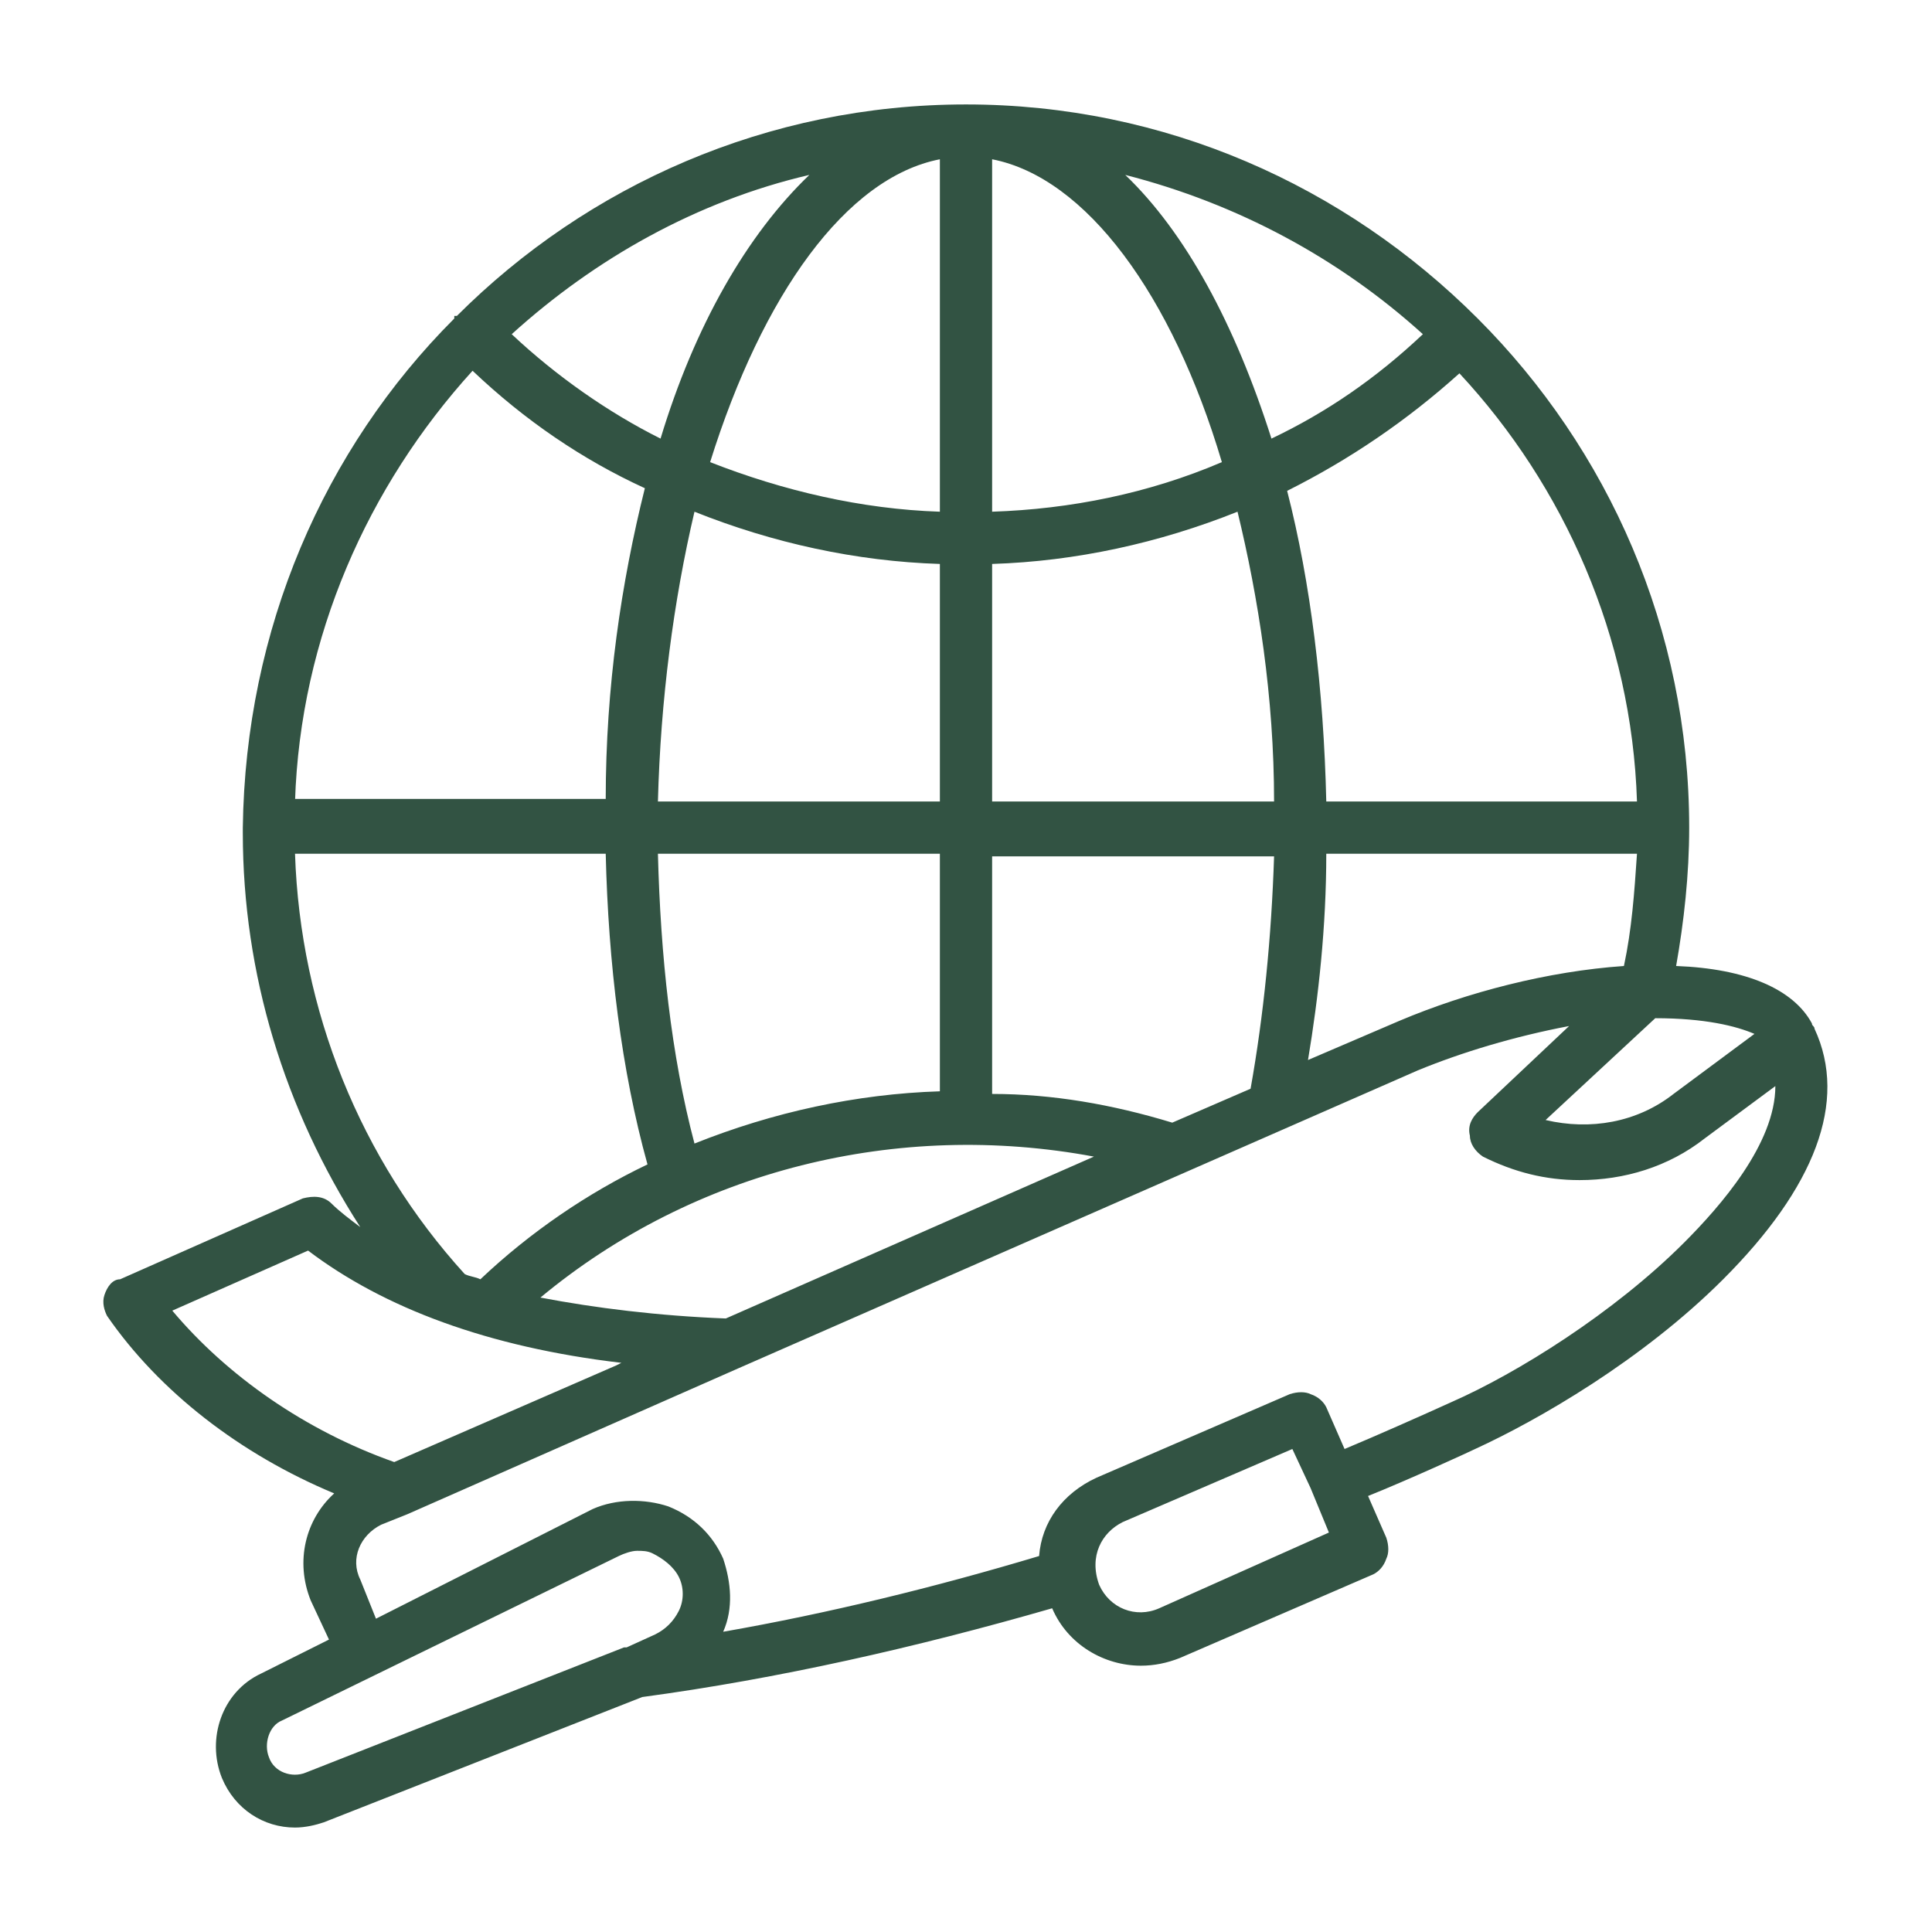
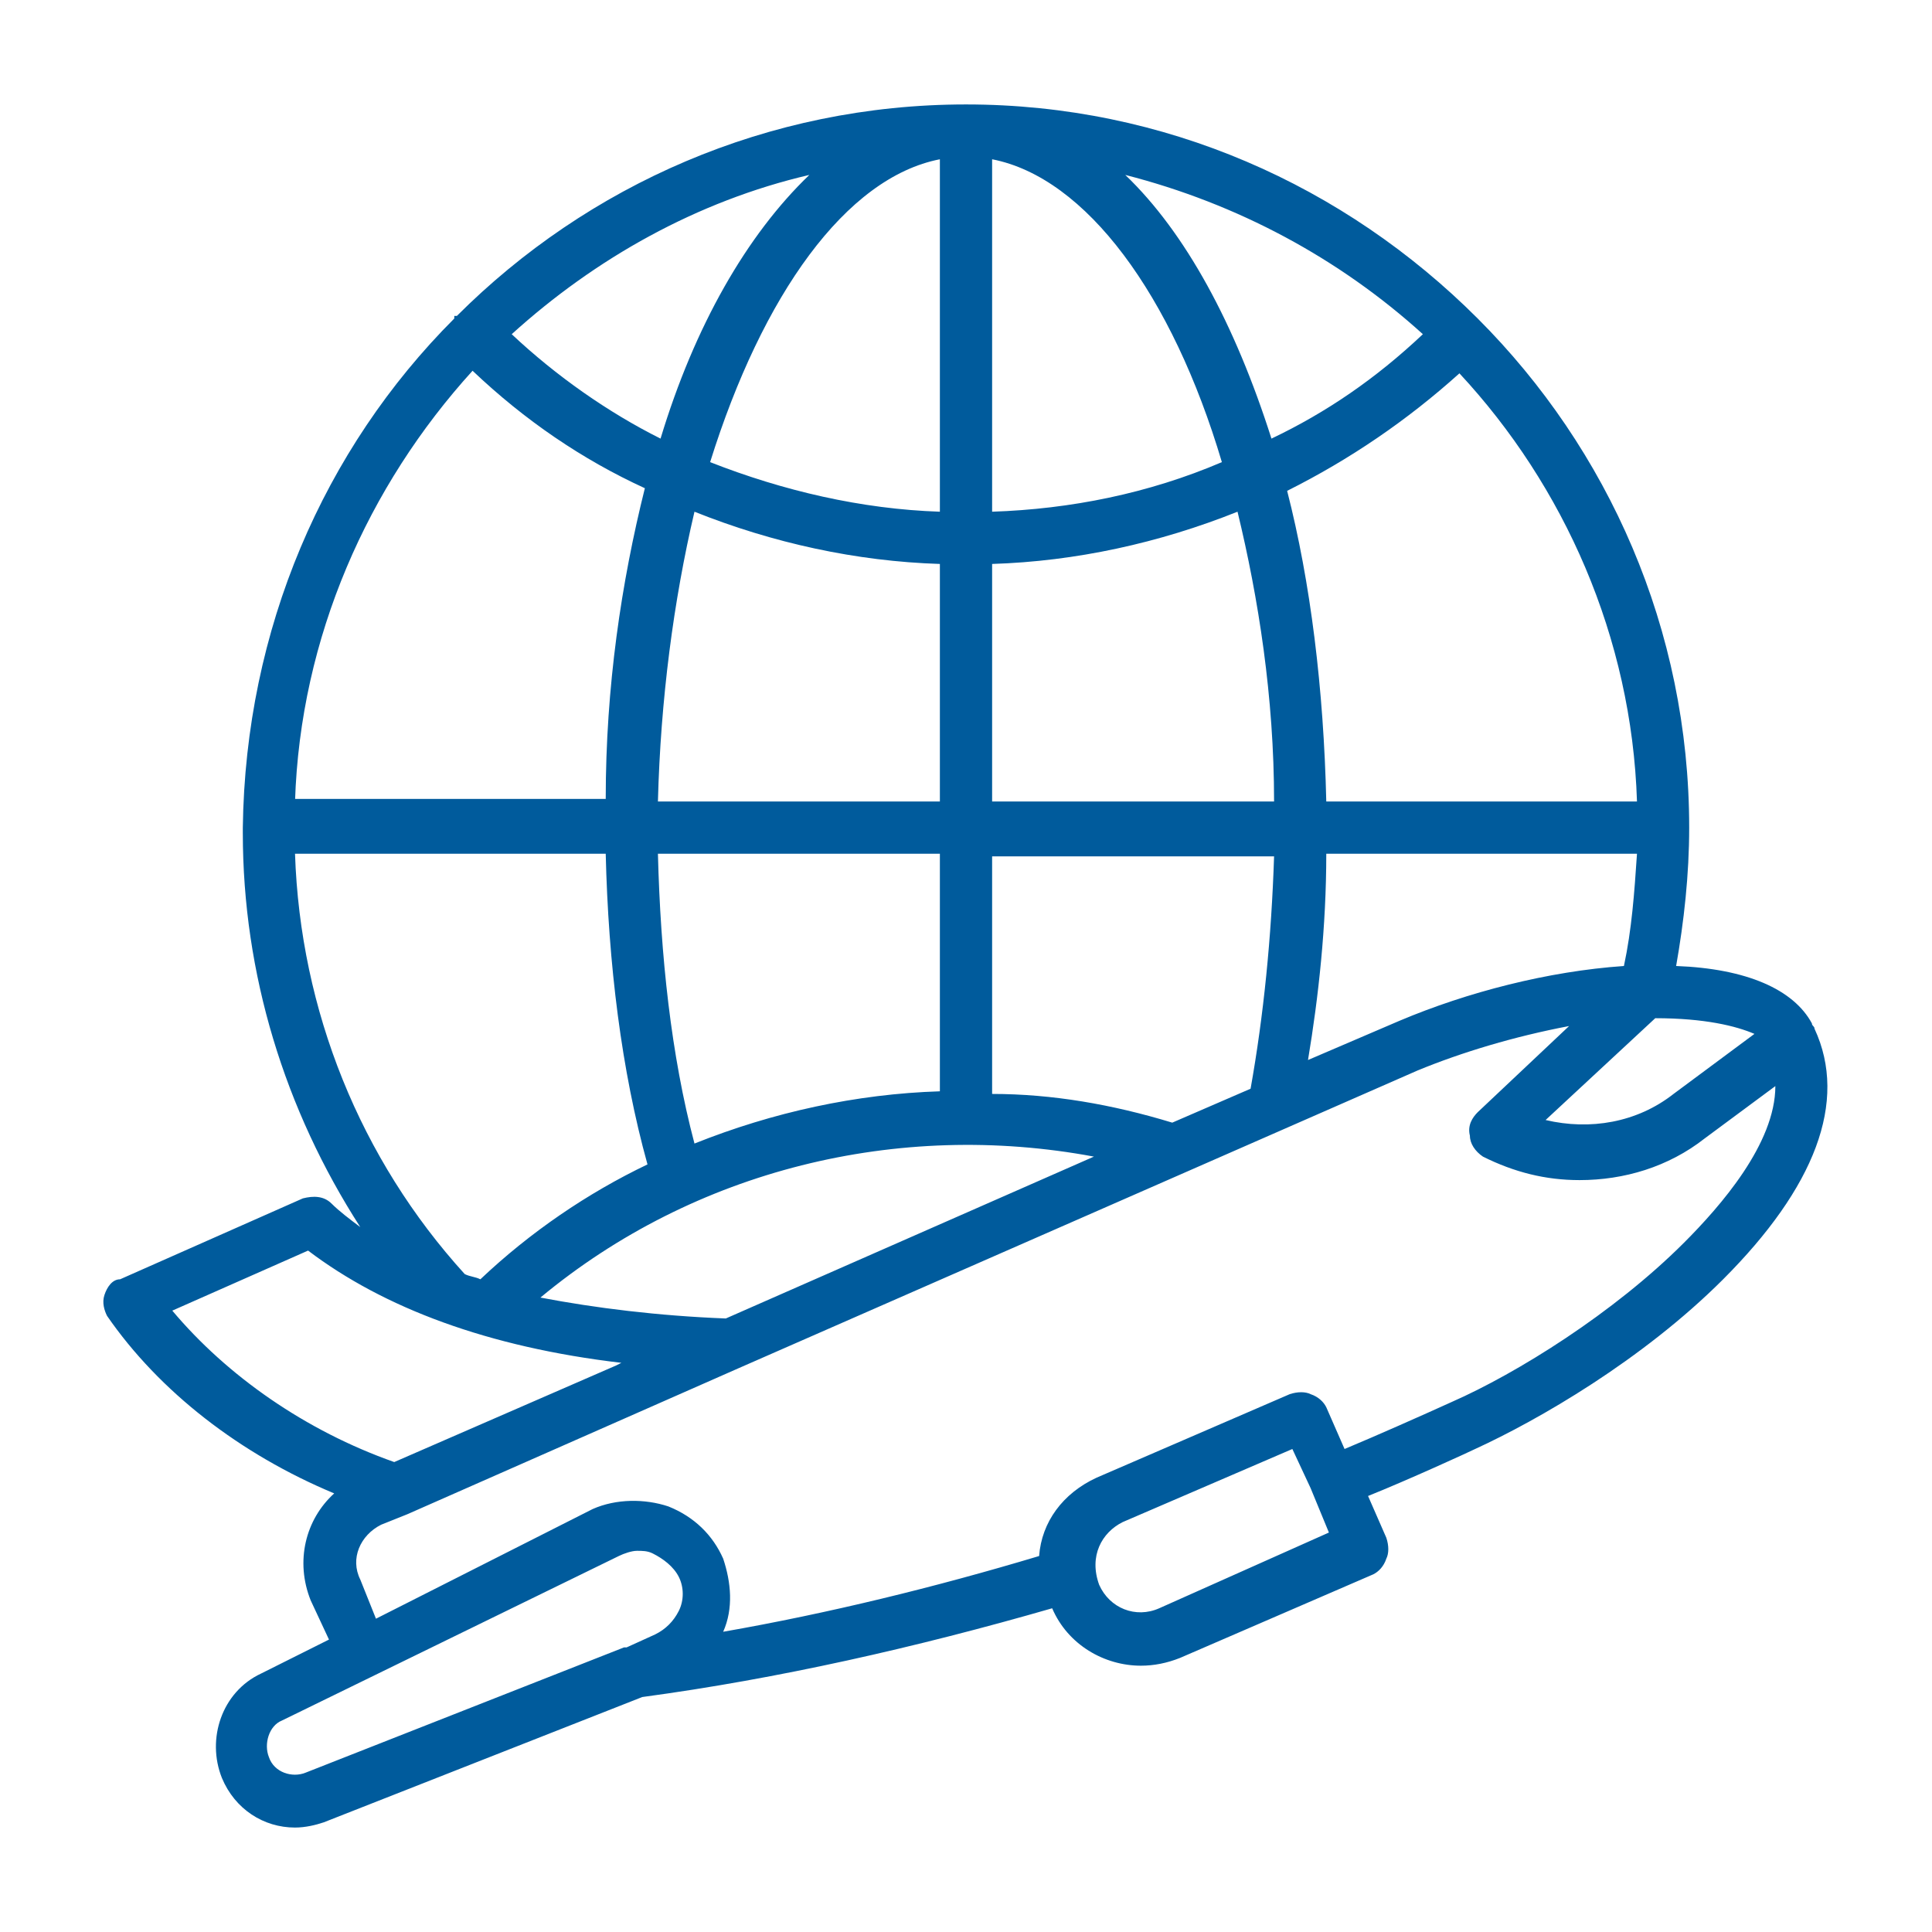
<svg xmlns="http://www.w3.org/2000/svg" width="50" height="50" viewBox="0 0 50 50" fill="none">
-   <path d="M46.959 26.622C46.959 26.554 46.892 26.554 46.892 26.486C46.419 25.608 45.203 25.068 43.378 25C43.581 23.851 43.716 22.635 43.716 21.419C43.716 16.284 41.622 11.622 38.243 8.243C34.797 4.797 30.135 2.703 25 2.703C19.865 2.703 15.203 4.797 11.824 8.176C11.824 8.176 11.824 8.176 11.757 8.176V8.243C8.378 11.622 6.351 16.284 6.284 21.419V21.486V21.554C6.284 25.203 7.365 28.716 9.324 31.757C9.054 31.554 8.784 31.351 8.581 31.149C8.378 30.946 8.108 30.946 7.838 31.014L3.108 33.108C2.905 33.108 2.77 33.311 2.703 33.514C2.635 33.716 2.703 33.919 2.77 34.054C4.122 36.014 6.216 37.635 8.649 38.649C7.905 39.324 7.635 40.406 8.041 41.419L8.514 42.432L6.757 43.311C5.743 43.784 5.338 45 5.743 46.014C6.081 46.824 6.824 47.297 7.635 47.297C7.905 47.297 8.176 47.23 8.378 47.162L16.622 43.919C20.135 43.446 23.716 42.635 27.23 41.622C27.635 42.568 28.581 43.108 29.527 43.108C29.865 43.108 30.203 43.041 30.541 42.906L35.541 40.743C35.676 40.676 35.811 40.541 35.878 40.338C35.946 40.203 35.946 40 35.878 39.797L35.405 38.716C36.419 38.311 38.041 37.568 38.176 37.5C39.797 36.757 42.5 35.203 44.595 33.108C46.959 30.743 47.838 28.514 46.959 26.622ZM18.784 34.122C17.027 34.054 15.405 33.851 13.986 33.581C17.973 30.27 23.243 28.986 28.311 29.933L18.784 34.122ZM7.635 20.743C7.77 16.486 9.527 12.568 12.23 9.595C13.581 10.878 15.068 11.892 16.689 12.635C16.081 15.068 15.676 17.77 15.676 20.676H7.635V20.743ZM42.365 20.743H34.324C34.257 17.838 33.919 15.068 33.311 12.703C34.932 11.892 36.419 10.878 37.77 9.662C40.473 12.568 42.23 16.486 42.365 20.743ZM24.324 13.243C22.297 13.176 20.27 12.703 18.378 11.96C19.73 7.635 21.892 4.595 24.324 4.122V13.243ZM25.676 14.595C27.838 14.527 30 14.054 32.027 13.243C32.568 15.473 32.973 18.041 32.973 20.743H25.676V14.595ZM25.676 13.243V4.122C28.108 4.595 30.338 7.635 31.622 11.96C29.73 12.77 27.703 13.176 25.676 13.243ZM32.905 11.351C31.959 8.378 30.676 6.014 29.122 4.527C32.027 5.27 34.662 6.689 36.824 8.649C35.608 9.797 34.324 10.676 32.905 11.351ZM17.095 11.351C15.743 10.676 14.392 9.73 13.243 8.649C15.405 6.689 18.041 5.203 20.946 4.527C19.324 6.081 17.973 8.446 17.095 11.351ZM17.973 13.243C20 14.054 22.162 14.527 24.324 14.595V20.743H17.027C17.095 18.108 17.432 15.541 17.973 13.243ZM24.324 22.095V28.243C22.162 28.311 20 28.784 17.973 29.595C17.365 27.297 17.095 24.73 17.027 22.095H24.324ZM30.338 29.054C28.784 28.581 27.23 28.311 25.676 28.311V22.162H32.973C32.905 24.257 32.703 26.284 32.365 28.176L30.338 29.054ZM34.324 22.095H42.365C42.297 23.108 42.23 24.054 42.027 25C40.068 25.135 37.973 25.676 36.216 26.419L33.851 27.433C34.122 25.811 34.324 23.986 34.324 22.095ZM42.838 26.351C44.122 26.351 44.932 26.554 45.405 26.757L43.311 28.311C42.365 29.054 41.149 29.257 40 28.986L42.838 26.351ZM7.635 22.095H15.676C15.743 24.933 16.081 27.703 16.757 30.135C15.203 30.878 13.716 31.892 12.432 33.108C12.297 33.041 12.162 33.041 12.027 32.973C9.324 30 7.77 26.149 7.635 22.095ZM4.459 33.919L7.973 32.365C9.932 33.851 12.635 34.865 16.081 35.27L15.946 35.338L10.203 37.838C7.905 37.027 5.878 35.608 4.459 33.919ZM7.905 45.878C7.568 46.014 7.095 45.878 6.959 45.473C6.824 45.135 6.959 44.662 7.297 44.527L16.014 40.27C16.149 40.203 16.351 40.135 16.486 40.135C16.622 40.135 16.757 40.135 16.892 40.203C17.162 40.338 17.432 40.541 17.568 40.811C17.703 41.081 17.703 41.419 17.568 41.689C17.432 41.959 17.23 42.162 16.959 42.297L16.216 42.635H16.149L7.905 45.878ZM30 41.622C29.392 41.892 28.716 41.622 28.446 41.014C28.176 40.27 28.514 39.662 29.054 39.392L33.446 37.5L33.919 38.514L34.392 39.662L30 41.622ZM43.581 32.162C41.757 33.986 39.257 35.541 37.568 36.284C36.824 36.622 35.608 37.162 34.797 37.5L34.324 36.419C34.257 36.284 34.122 36.149 33.919 36.081C33.784 36.014 33.581 36.014 33.378 36.081L28.378 38.243C27.5 38.649 26.959 39.392 26.892 40.27C24.189 41.081 21.419 41.757 18.716 42.23C18.986 41.622 18.919 40.946 18.716 40.338C18.446 39.73 17.973 39.257 17.297 38.986C16.689 38.784 15.946 38.784 15.338 39.054L9.73 41.892L9.324 40.878C9.054 40.338 9.324 39.73 9.865 39.459L10.54 39.189L19.122 35.406L36.689 27.703C37.838 27.23 39.189 26.824 40.608 26.554L38.243 28.784C38.108 28.919 37.973 29.122 38.041 29.392C38.041 29.595 38.176 29.797 38.378 29.933C39.189 30.338 40 30.541 40.878 30.541C42.027 30.541 43.176 30.203 44.122 29.459L45.946 28.108C45.946 29.595 44.527 31.216 43.581 32.162Z" fill="#325343" />
+   <path d="M46.959 26.622C46.959 26.554 46.892 26.554 46.892 26.486C46.419 25.608 45.203 25.068 43.378 25C43.581 23.851 43.716 22.635 43.716 21.419C43.716 16.284 41.622 11.622 38.243 8.243C34.797 4.797 30.135 2.703 25 2.703C19.865 2.703 15.203 4.797 11.824 8.176C11.824 8.176 11.824 8.176 11.757 8.176V8.243C8.378 11.622 6.351 16.284 6.284 21.419V21.486V21.554C6.284 25.203 7.365 28.716 9.324 31.757C9.054 31.554 8.784 31.351 8.581 31.149C8.378 30.946 8.108 30.946 7.838 31.014L3.108 33.108C2.905 33.108 2.77 33.311 2.703 33.514C2.635 33.716 2.703 33.919 2.77 34.054C4.122 36.014 6.216 37.635 8.649 38.649C7.905 39.324 7.635 40.406 8.041 41.419L8.514 42.432L6.757 43.311C5.743 43.784 5.338 45 5.743 46.014C6.081 46.824 6.824 47.297 7.635 47.297C7.905 47.297 8.176 47.23 8.378 47.162L16.622 43.919C20.135 43.446 23.716 42.635 27.23 41.622C27.635 42.568 28.581 43.108 29.527 43.108C29.865 43.108 30.203 43.041 30.541 42.906L35.541 40.743C35.676 40.676 35.811 40.541 35.878 40.338C35.946 40.203 35.946 40 35.878 39.797L35.405 38.716C36.419 38.311 38.041 37.568 38.176 37.5C39.797 36.757 42.5 35.203 44.595 33.108C46.959 30.743 47.838 28.514 46.959 26.622ZM18.784 34.122C17.027 34.054 15.405 33.851 13.986 33.581C17.973 30.27 23.243 28.986 28.311 29.933L18.784 34.122ZM7.635 20.743C7.77 16.486 9.527 12.568 12.23 9.595C13.581 10.878 15.068 11.892 16.689 12.635C16.081 15.068 15.676 17.77 15.676 20.676H7.635V20.743ZM42.365 20.743H34.324C34.257 17.838 33.919 15.068 33.311 12.703C34.932 11.892 36.419 10.878 37.77 9.662C40.473 12.568 42.23 16.486 42.365 20.743ZM24.324 13.243C22.297 13.176 20.27 12.703 18.378 11.96C19.73 7.635 21.892 4.595 24.324 4.122V13.243ZM25.676 14.595C27.838 14.527 30 14.054 32.027 13.243C32.568 15.473 32.973 18.041 32.973 20.743H25.676V14.595ZM25.676 13.243V4.122C28.108 4.595 30.338 7.635 31.622 11.96C29.73 12.77 27.703 13.176 25.676 13.243ZM32.905 11.351C31.959 8.378 30.676 6.014 29.122 4.527C32.027 5.27 34.662 6.689 36.824 8.649C35.608 9.797 34.324 10.676 32.905 11.351ZM17.095 11.351C15.743 10.676 14.392 9.73 13.243 8.649C15.405 6.689 18.041 5.203 20.946 4.527C19.324 6.081 17.973 8.446 17.095 11.351ZM17.973 13.243C20 14.054 22.162 14.527 24.324 14.595V20.743H17.027C17.095 18.108 17.432 15.541 17.973 13.243ZM24.324 22.095V28.243C22.162 28.311 20 28.784 17.973 29.595C17.365 27.297 17.095 24.73 17.027 22.095H24.324ZM30.338 29.054C28.784 28.581 27.23 28.311 25.676 28.311V22.162H32.973C32.905 24.257 32.703 26.284 32.365 28.176L30.338 29.054ZM34.324 22.095H42.365C42.297 23.108 42.23 24.054 42.027 25C40.068 25.135 37.973 25.676 36.216 26.419L33.851 27.433C34.122 25.811 34.324 23.986 34.324 22.095ZM42.838 26.351C44.122 26.351 44.932 26.554 45.405 26.757L43.311 28.311C42.365 29.054 41.149 29.257 40 28.986L42.838 26.351ZM7.635 22.095H15.676C15.743 24.933 16.081 27.703 16.757 30.135C15.203 30.878 13.716 31.892 12.432 33.108C12.297 33.041 12.162 33.041 12.027 32.973C9.324 30 7.77 26.149 7.635 22.095ZM4.459 33.919L7.973 32.365C9.932 33.851 12.635 34.865 16.081 35.27L15.946 35.338L10.203 37.838C7.905 37.027 5.878 35.608 4.459 33.919ZM7.905 45.878C7.568 46.014 7.095 45.878 6.959 45.473C6.824 45.135 6.959 44.662 7.297 44.527L16.014 40.27C16.149 40.203 16.351 40.135 16.486 40.135C16.622 40.135 16.757 40.135 16.892 40.203C17.162 40.338 17.432 40.541 17.568 40.811C17.703 41.081 17.703 41.419 17.568 41.689C17.432 41.959 17.23 42.162 16.959 42.297L16.216 42.635H16.149L7.905 45.878ZM30 41.622C29.392 41.892 28.716 41.622 28.446 41.014C28.176 40.27 28.514 39.662 29.054 39.392L33.446 37.5L33.919 38.514L34.392 39.662L30 41.622ZM43.581 32.162C41.757 33.986 39.257 35.541 37.568 36.284C36.824 36.622 35.608 37.162 34.797 37.5L34.324 36.419C34.257 36.284 34.122 36.149 33.919 36.081C33.784 36.014 33.581 36.014 33.378 36.081L28.378 38.243C27.5 38.649 26.959 39.392 26.892 40.27C24.189 41.081 21.419 41.757 18.716 42.23C18.986 41.622 18.919 40.946 18.716 40.338C18.446 39.73 17.973 39.257 17.297 38.986C16.689 38.784 15.946 38.784 15.338 39.054L9.73 41.892L9.324 40.878C9.054 40.338 9.324 39.73 9.865 39.459L10.54 39.189L19.122 35.406L36.689 27.703C37.838 27.23 39.189 26.824 40.608 26.554L38.243 28.784C38.108 28.919 37.973 29.122 38.041 29.392C38.041 29.595 38.176 29.797 38.378 29.933C39.189 30.338 40 30.541 40.878 30.541C42.027 30.541 43.176 30.203 44.122 29.459L45.946 28.108C45.946 29.595 44.527 31.216 43.581 32.162Z" fill="#005B9C" />
</svg>
